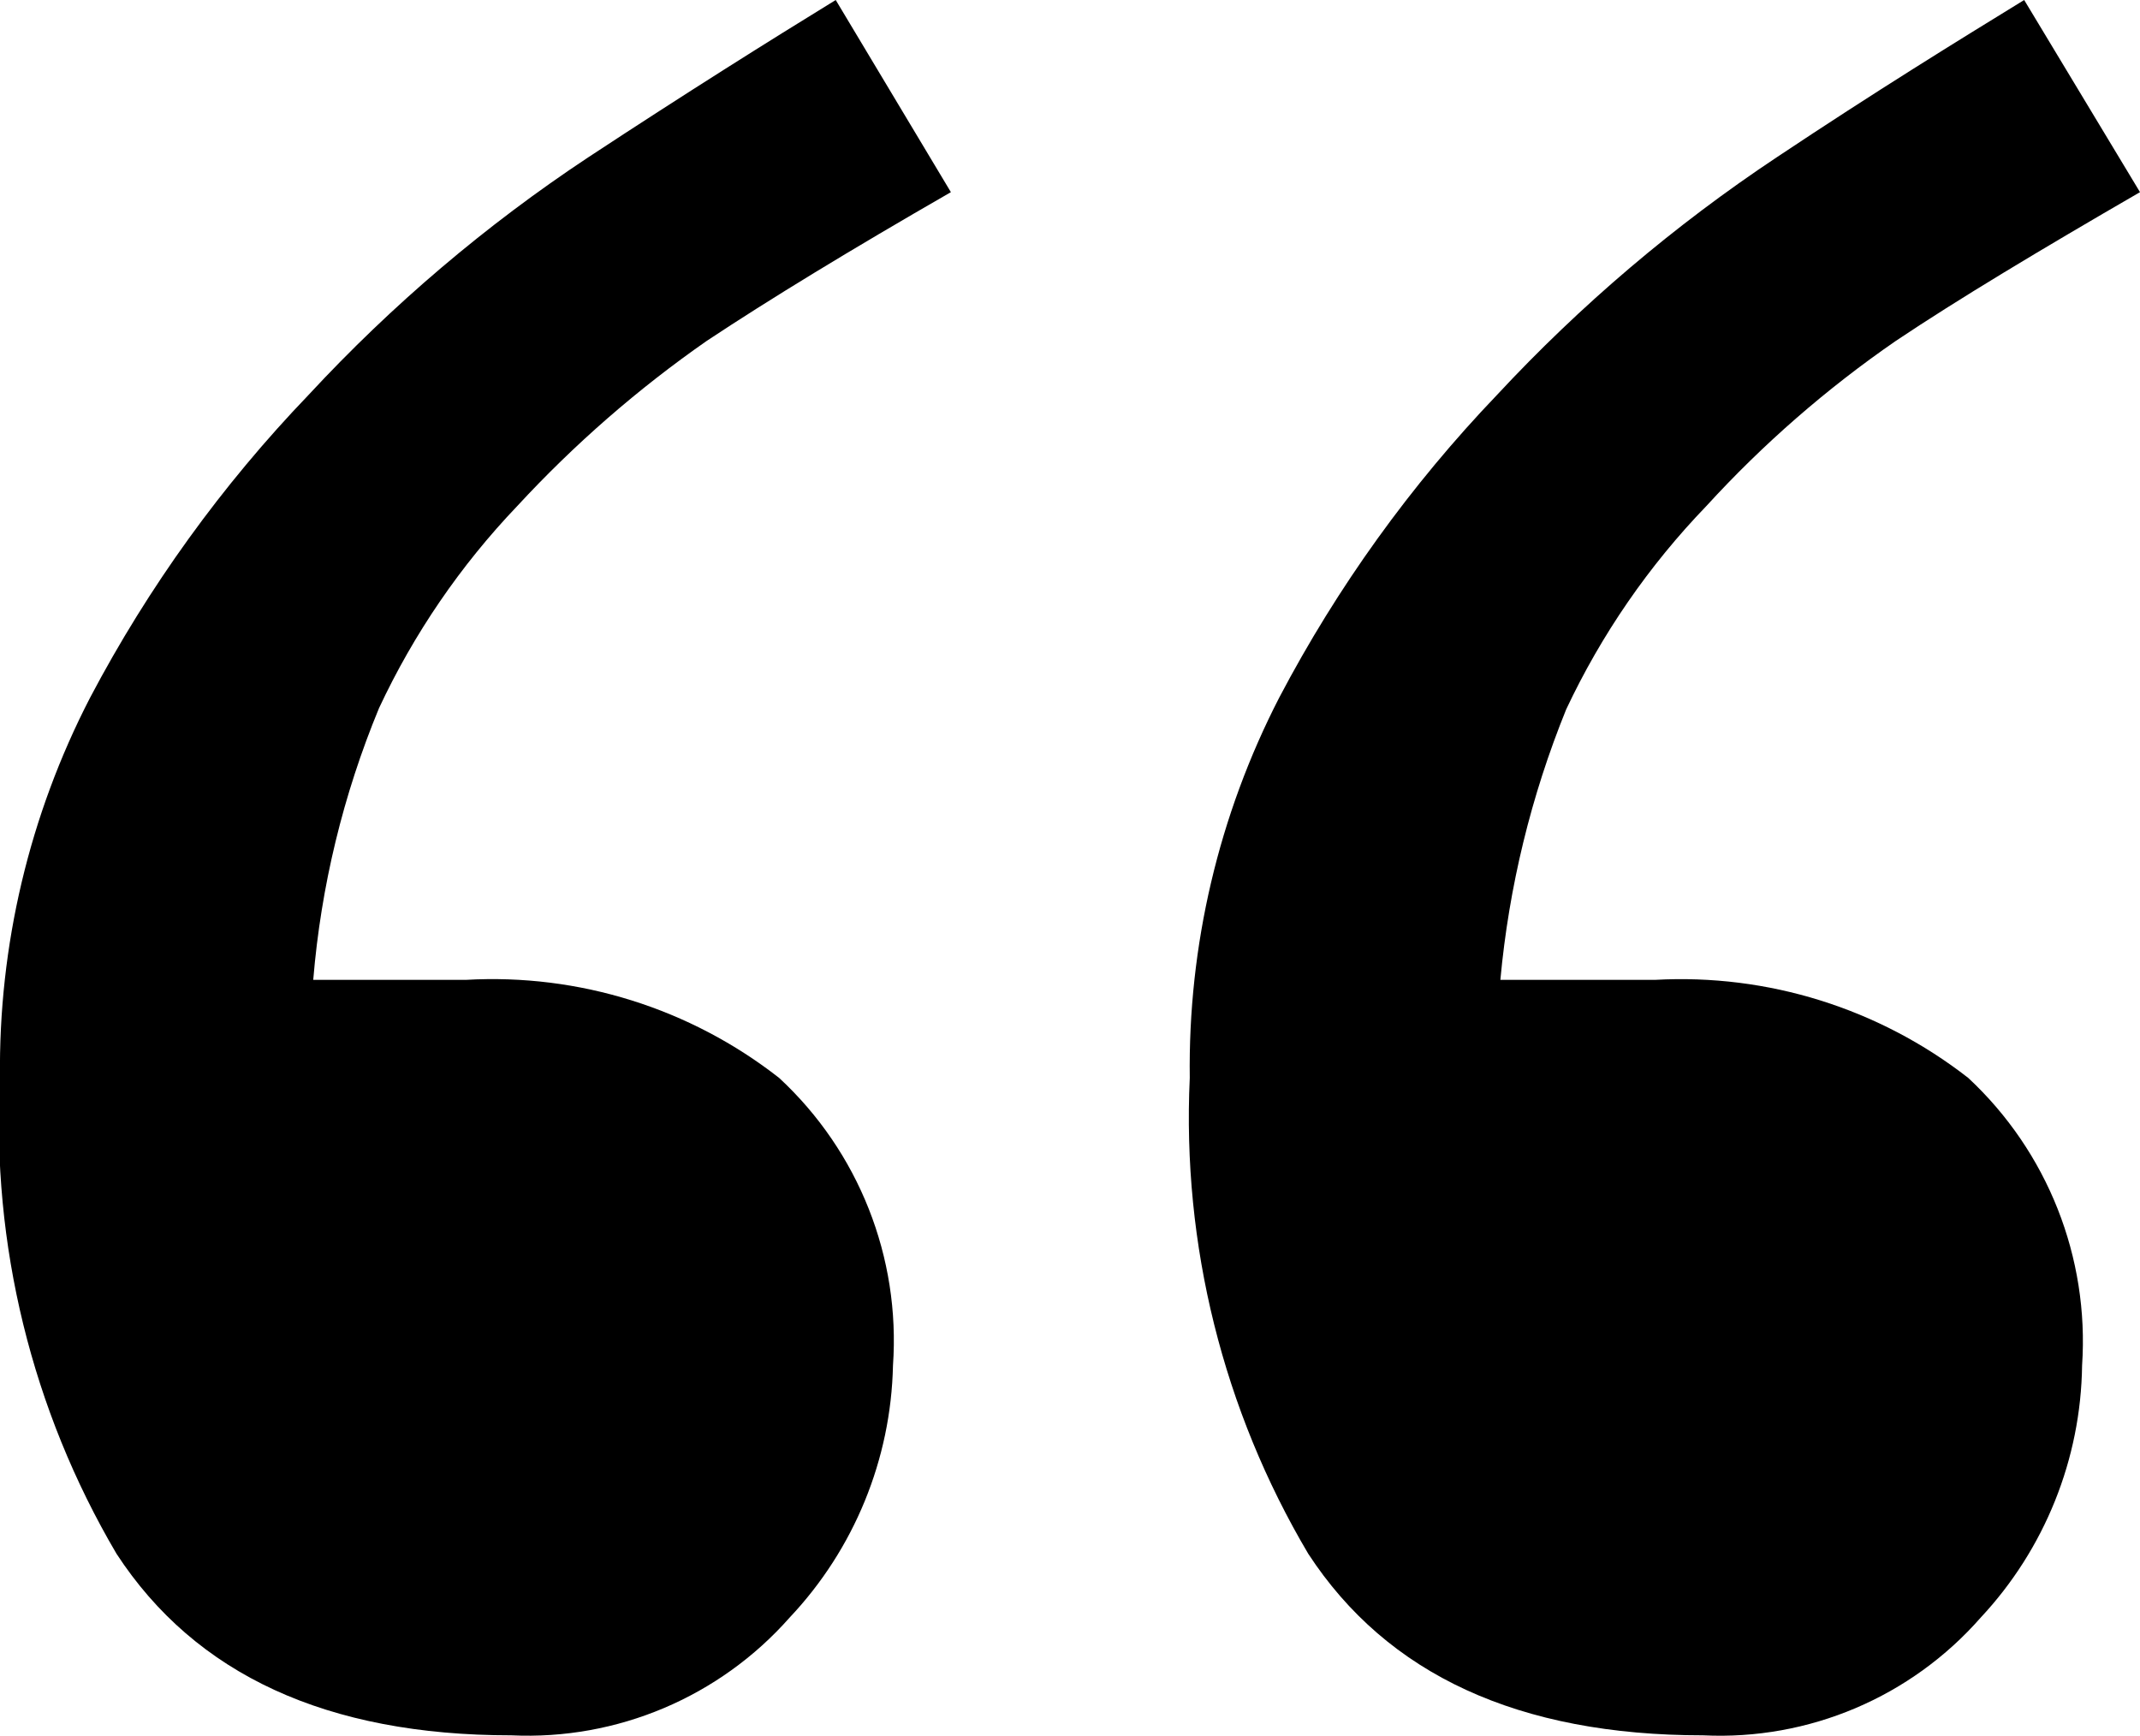
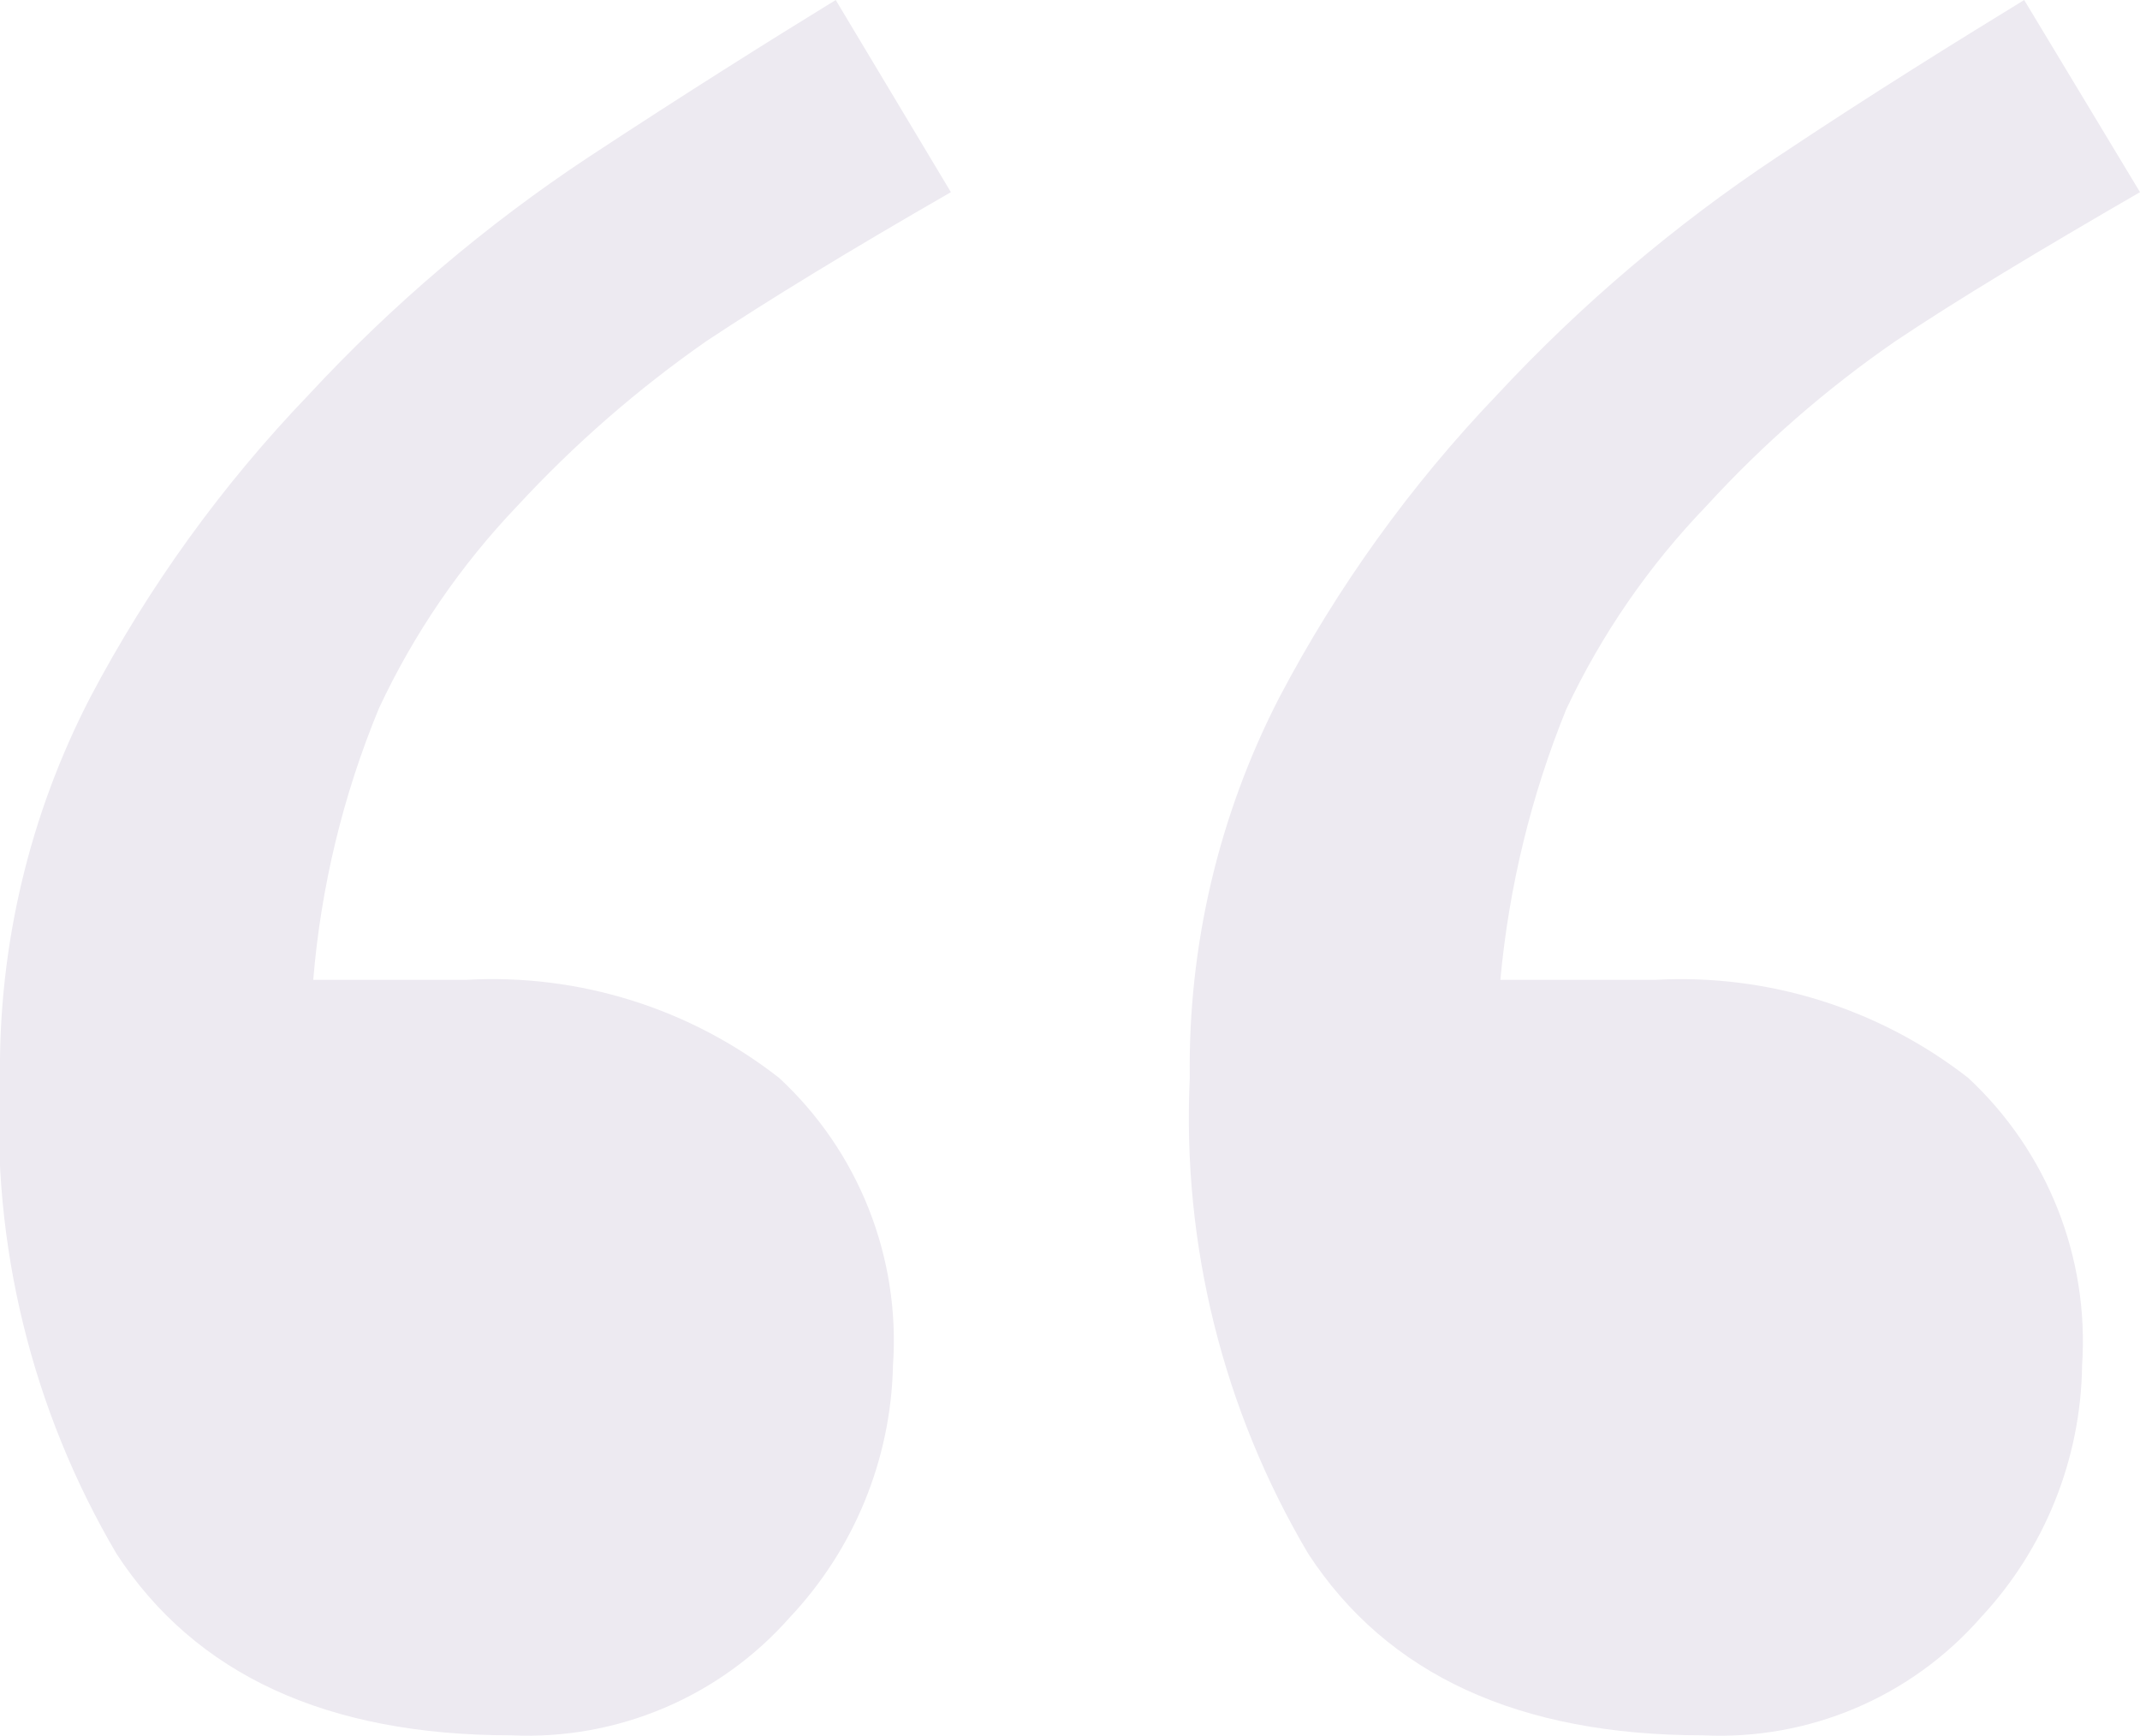
- <svg xmlns="http://www.w3.org/2000/svg" id="icon_open_doublequote" data-name="icon open doublequote" viewBox="0 0 32.52 26.37">
+ <svg xmlns="http://www.w3.org/2000/svg" id="icon_open_doublequote" fill="#edeaf1" data-name="icon open doublequote" viewBox="0 0 32.52 26.37">
  <path d="M14.45,2.92c-1.53.88-2.76,1.63-3.71,2.26A17.67,17.67,0,0,0,7.86,7.69a11.5,11.5,0,0,0-2.1,3.07,13.76,13.76,0,0,0-1,4.13H7.08a7.07,7.07,0,0,1,4.76,1.49,5.44,5.44,0,0,1,1.73,4.37A5.76,5.76,0,0,1,12,24.58a5.31,5.31,0,0,1-4.23,1.79q-4.2,0-6-2.76A12.93,12.93,0,0,1,0,16.38,12.26,12.26,0,0,1,1.37,10.6,20.32,20.32,0,0,1,4.69,6,23.42,23.42,0,0,1,8.94,2.39C10.43,1.41,11.69.62,12.7,0Zm18.07,0C31,3.8,29.75,4.55,28.81,5.18a16.87,16.87,0,0,0-2.88,2.51,11.51,11.51,0,0,0-2.13,3.09,14.44,14.44,0,0,0-1,4.11h2.35a7.1,7.1,0,0,1,4.76,1.49,5.47,5.47,0,0,1,1.73,4.37,5.72,5.72,0,0,1-1.54,3.83,5.27,5.27,0,0,1-4.22,1.79q-4.2,0-6-2.76a13,13,0,0,1-1.8-7.23,12.26,12.26,0,0,1,1.36-5.78A20.32,20.32,0,0,1,22.75,6,23.77,23.77,0,0,1,27,2.39c1.5-1,2.75-1.77,3.76-2.39Z" />
</svg>
